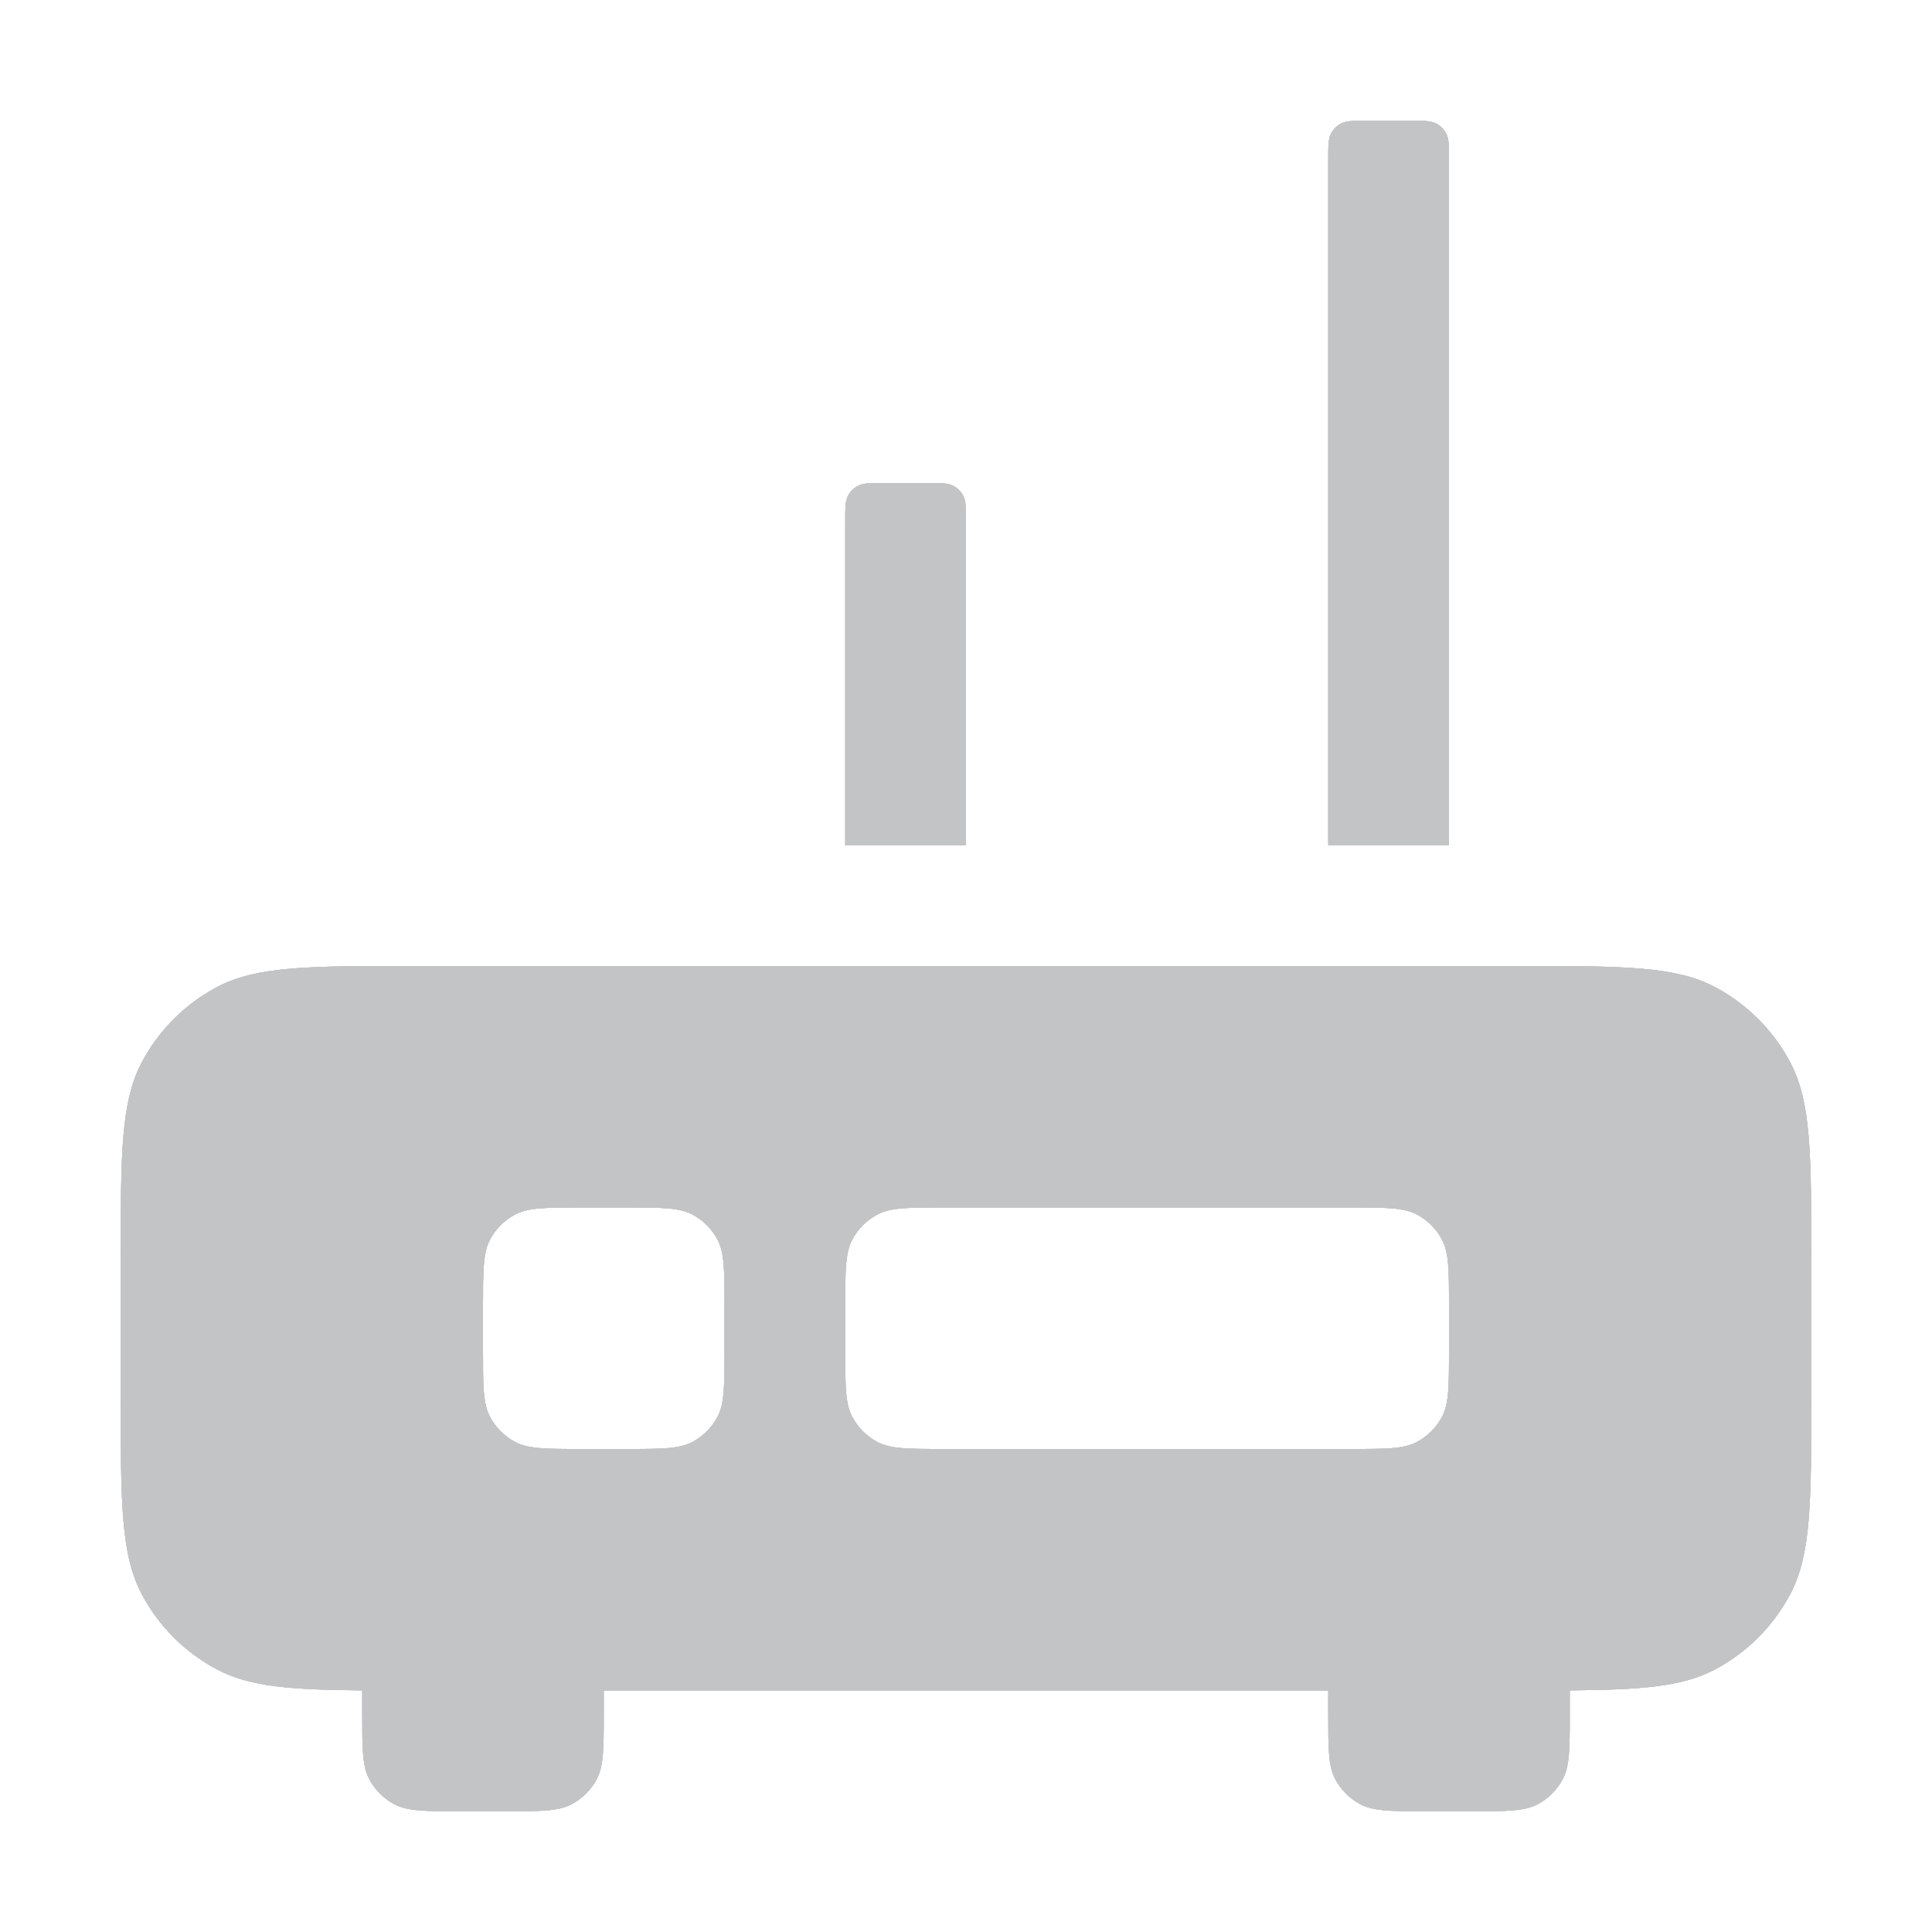
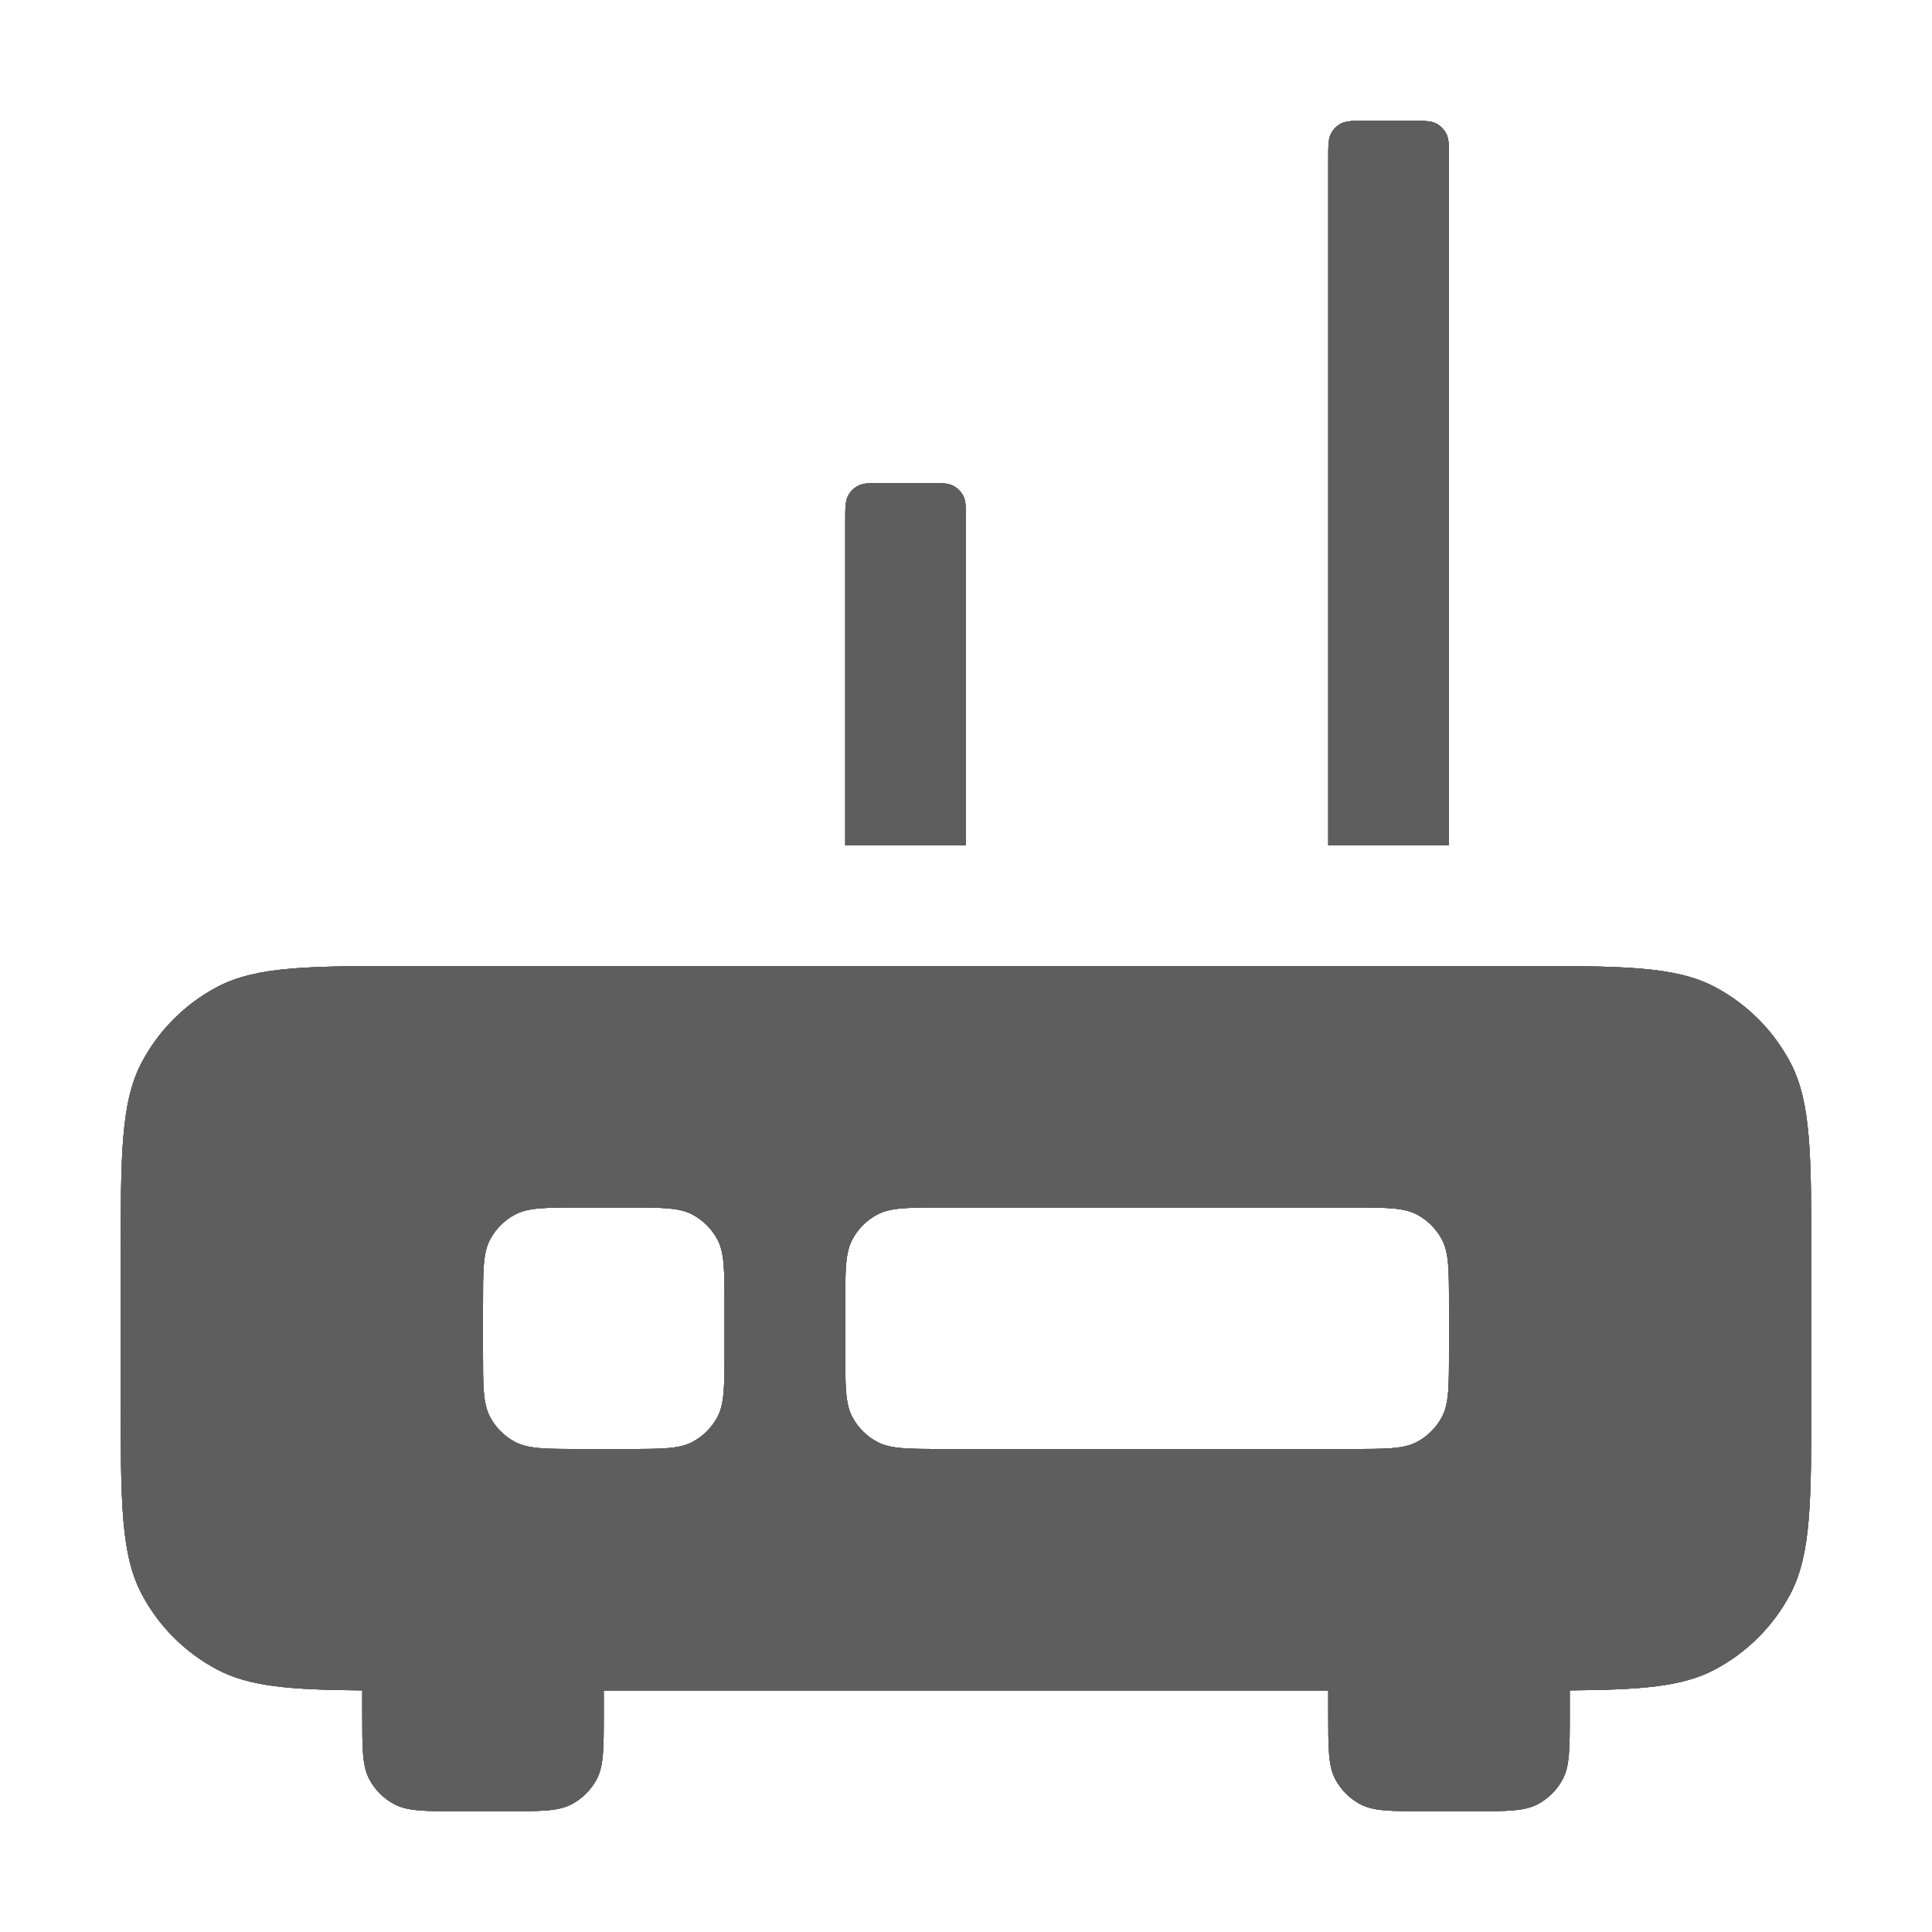
- <svg width="16" height="16" viewBox="0 0 16 16" fill="#c3c4c6" class="sc-evZas jTKEnn">
+ <svg class="sc-gjLLEI kKQUCC" style="--icon-color: #5e5e5f;" width="16" height="16" viewBox="0 0 16 16" fill="#5e5e5f" role="img" focusable="false" aria-hidden="true">
  <path d="M11 1.324c0-.116 0-.174.023-.218a.2.2 0 0 1 .083-.083C11.15 1 11.208 1 11.324 1h.352c.116 0 .174 0 .218.023a.2.2 0 0 1 .083.083c.023.044.023.102.023.218V7h-1V1.324Z" />
  <path d="M11 1.324c0-.116 0-.174.023-.218a.2.2 0 0 1 .083-.083C11.15 1 11.208 1 11.324 1h.352c.116 0 .174 0 .218.023a.2.2 0 0 1 .083.083c.023.044.023.102.023.218V7h-1V1.324Z" />
  <path d="M11 1.324c0-.116 0-.174.023-.218a.2.2 0 0 1 .083-.083C11.15 1 11.208 1 11.324 1h.352c.116 0 .174 0 .218.023a.2.2 0 0 1 .083.083c.023.044.023.102.023.218V7h-1V1.324Z" />
  <path d="M11 1.324c0-.116 0-.174.023-.218a.2.2 0 0 1 .083-.083C11.15 1 11.208 1 11.324 1h.352c.116 0 .174 0 .218.023a.2.2 0 0 1 .083.083c.023.044.023.102.023.218V7h-1V1.324Z" />
  <path d="M8 4.324V7H7V4.324c0-.116 0-.174.023-.218a.2.2 0 0 1 .083-.083C7.15 4 7.208 4 7.324 4h.352c.116 0 .174 0 .218.023a.2.2 0 0 1 .083.083C8 4.15 8 4.208 8 4.324Z" />
  <path d="M8 4.324V7H7V4.324c0-.116 0-.174.023-.218a.2.2 0 0 1 .083-.083C7.15 4 7.208 4 7.324 4h.352c.116 0 .174 0 .218.023a.2.2 0 0 1 .083.083C8 4.15 8 4.208 8 4.324Z" />
  <path d="M8 4.324V7H7V4.324c0-.116 0-.174.023-.218a.2.2 0 0 1 .083-.083C7.15 4 7.208 4 7.324 4h.352c.116 0 .174 0 .218.023a.2.2 0 0 1 .083.083C8 4.15 8 4.208 8 4.324Z" />
  <path d="M8 4.324V7H7V4.324c0-.116 0-.174.023-.218a.2.2 0 0 1 .083-.083C7.15 4 7.208 4 7.324 4h.352c.116 0 .174 0 .218.023a.2.2 0 0 1 .083.083C8 4.15 8 4.208 8 4.324Z" />
  <path fill-rule="evenodd" clip-rule="evenodd" d="M1.174 8.798C1 9.128 1 9.562 1 10.43v1.14c0 .868 0 1.303.174 1.632a1.5 1.5 0 0 0 .624.624c.27.143.61.168 1.202.173v.191c0 .29 0 .434.058.544a.5.5 0 0 0 .208.208c.11.058.255.058.544.058h.38c.29 0 .434 0 .544-.058a.5.5 0 0 0 .208-.208C5 14.624 5 14.479 5 14.19V14h6v.19c0 .29 0 .434.058.544a.5.5 0 0 0 .208.208c.11.058.255.058.544.058h.38c.29 0 .434 0 .544-.058a.5.5 0 0 0 .208-.208c.058-.11.058-.255.058-.544v-.191c.592-.005.932-.03 1.202-.173a1.5 1.5 0 0 0 .624-.624c.174-.33.174-.764.174-1.632v-1.14c0-.868 0-1.303-.174-1.632a1.5 1.5 0 0 0-.624-.624C13.872 8 13.438 8 12.57 8H3.43c-.868 0-1.303 0-1.632.174a1.5 1.5 0 0 0-.624.624Zm5.884 1.468C7 10.376 7 10.521 7 10.81v.38c0 .29 0 .434.058.544a.5.5 0 0 0 .208.208c.11.058.255.058.544.058h3.38c.29 0 .434 0 .544-.058a.5.5 0 0 0 .208-.208c.058-.11.058-.255.058-.544v-.38c0-.29 0-.434-.058-.544a.5.5 0 0 0-.208-.208C11.624 10 11.479 10 11.19 10H7.81c-.29 0-.434 0-.544.058a.5.5 0 0 0-.208.208ZM6 10.81c0-.29 0-.434-.058-.544a.5.5 0 0 0-.208-.208C5.624 10 5.479 10 5.19 10h-.38c-.29 0-.434 0-.544.058a.5.5 0 0 0-.208.208C4 10.376 4 10.521 4 10.81v.38c0 .29 0 .434.058.544a.5.5 0 0 0 .208.208c.11.058.255.058.544.058h.38c.29 0 .434 0 .544-.058a.5.5 0 0 0 .208-.208C6 11.624 6 11.479 6 11.19v-.38Z" />
  <path fill-rule="evenodd" clip-rule="evenodd" d="M1.174 8.798C1 9.128 1 9.562 1 10.43v1.14c0 .868 0 1.303.174 1.632a1.5 1.5 0 0 0 .624.624c.27.143.61.168 1.202.173v.191c0 .29 0 .434.058.544a.5.5 0 0 0 .208.208c.11.058.255.058.544.058h.38c.29 0 .434 0 .544-.058a.5.5 0 0 0 .208-.208C5 14.624 5 14.479 5 14.19V14h6v.19c0 .29 0 .434.058.544a.5.5 0 0 0 .208.208c.11.058.255.058.544.058h.38c.29 0 .434 0 .544-.058a.5.5 0 0 0 .208-.208c.058-.11.058-.255.058-.544v-.191c.592-.005.932-.03 1.202-.173a1.5 1.5 0 0 0 .624-.624c.174-.33.174-.764.174-1.632v-1.14c0-.868 0-1.303-.174-1.632a1.5 1.5 0 0 0-.624-.624C13.872 8 13.438 8 12.57 8H3.43c-.868 0-1.303 0-1.632.174a1.5 1.5 0 0 0-.624.624Zm5.884 1.468C7 10.376 7 10.521 7 10.81v.38c0 .29 0 .434.058.544a.5.5 0 0 0 .208.208c.11.058.255.058.544.058h3.38c.29 0 .434 0 .544-.058a.5.5 0 0 0 .208-.208c.058-.11.058-.255.058-.544v-.38c0-.29 0-.434-.058-.544a.5.5 0 0 0-.208-.208C11.624 10 11.479 10 11.19 10H7.81c-.29 0-.434 0-.544.058a.5.5 0 0 0-.208.208ZM6 10.81c0-.29 0-.434-.058-.544a.5.5 0 0 0-.208-.208C5.624 10 5.479 10 5.19 10h-.38c-.29 0-.434 0-.544.058a.5.5 0 0 0-.208.208C4 10.376 4 10.521 4 10.81v.38c0 .29 0 .434.058.544a.5.5 0 0 0 .208.208c.11.058.255.058.544.058h.38c.29 0 .434 0 .544-.058a.5.5 0 0 0 .208-.208C6 11.624 6 11.479 6 11.19v-.38Z" />
  <path fill-rule="evenodd" clip-rule="evenodd" d="M1.174 8.798C1 9.128 1 9.562 1 10.43v1.14c0 .868 0 1.303.174 1.632a1.5 1.5 0 0 0 .624.624c.27.143.61.168 1.202.173v.191c0 .29 0 .434.058.544a.5.5 0 0 0 .208.208c.11.058.255.058.544.058h.38c.29 0 .434 0 .544-.058a.5.5 0 0 0 .208-.208C5 14.624 5 14.479 5 14.19V14h6v.19c0 .29 0 .434.058.544a.5.5 0 0 0 .208.208c.11.058.255.058.544.058h.38c.29 0 .434 0 .544-.058a.5.5 0 0 0 .208-.208c.058-.11.058-.255.058-.544v-.191c.592-.005.932-.03 1.202-.173a1.5 1.5 0 0 0 .624-.624c.174-.33.174-.764.174-1.632v-1.14c0-.868 0-1.303-.174-1.632a1.5 1.5 0 0 0-.624-.624C13.872 8 13.438 8 12.57 8H3.43c-.868 0-1.303 0-1.632.174a1.5 1.5 0 0 0-.624.624Zm5.884 1.468C7 10.376 7 10.521 7 10.81v.38c0 .29 0 .434.058.544a.5.5 0 0 0 .208.208c.11.058.255.058.544.058h3.38c.29 0 .434 0 .544-.058a.5.5 0 0 0 .208-.208c.058-.11.058-.255.058-.544v-.38c0-.29 0-.434-.058-.544a.5.5 0 0 0-.208-.208C11.624 10 11.479 10 11.19 10H7.81c-.29 0-.434 0-.544.058a.5.5 0 0 0-.208.208ZM6 10.81c0-.29 0-.434-.058-.544a.5.5 0 0 0-.208-.208C5.624 10 5.479 10 5.19 10h-.38c-.29 0-.434 0-.544.058a.5.5 0 0 0-.208.208C4 10.376 4 10.521 4 10.81v.38c0 .29 0 .434.058.544a.5.5 0 0 0 .208.208c.11.058.255.058.544.058h.38c.29 0 .434 0 .544-.058a.5.5 0 0 0 .208-.208C6 11.624 6 11.479 6 11.19v-.38Z" />
  <path fill-rule="evenodd" clip-rule="evenodd" d="M1.174 8.798C1 9.128 1 9.562 1 10.43v1.14c0 .868 0 1.303.174 1.632a1.5 1.5 0 0 0 .624.624c.27.143.61.168 1.202.173v.191c0 .29 0 .434.058.544a.5.5 0 0 0 .208.208c.11.058.255.058.544.058h.38c.29 0 .434 0 .544-.058a.5.5 0 0 0 .208-.208C5 14.624 5 14.479 5 14.19V14h6v.19c0 .29 0 .434.058.544a.5.5 0 0 0 .208.208c.11.058.255.058.544.058h.38c.29 0 .434 0 .544-.058a.5.5 0 0 0 .208-.208c.058-.11.058-.255.058-.544v-.191c.592-.005.932-.03 1.202-.173a1.5 1.5 0 0 0 .624-.624c.174-.33.174-.764.174-1.632v-1.14c0-.868 0-1.303-.174-1.632a1.5 1.5 0 0 0-.624-.624C13.872 8 13.438 8 12.57 8H3.43c-.868 0-1.303 0-1.632.174a1.5 1.5 0 0 0-.624.624Zm5.884 1.468C7 10.376 7 10.521 7 10.81v.38c0 .29 0 .434.058.544a.5.5 0 0 0 .208.208c.11.058.255.058.544.058h3.38c.29 0 .434 0 .544-.058a.5.5 0 0 0 .208-.208c.058-.11.058-.255.058-.544v-.38c0-.29 0-.434-.058-.544a.5.5 0 0 0-.208-.208C11.624 10 11.479 10 11.19 10H7.81c-.29 0-.434 0-.544.058a.5.5 0 0 0-.208.208ZM6 10.81c0-.29 0-.434-.058-.544a.5.5 0 0 0-.208-.208C5.624 10 5.479 10 5.19 10h-.38c-.29 0-.434 0-.544.058a.5.5 0 0 0-.208.208C4 10.376 4 10.521 4 10.81v.38c0 .29 0 .434.058.544a.5.5 0 0 0 .208.208c.11.058.255.058.544.058h.38c.29 0 .434 0 .544-.058a.5.5 0 0 0 .208-.208C6 11.624 6 11.479 6 11.19v-.38Z" />
</svg>
